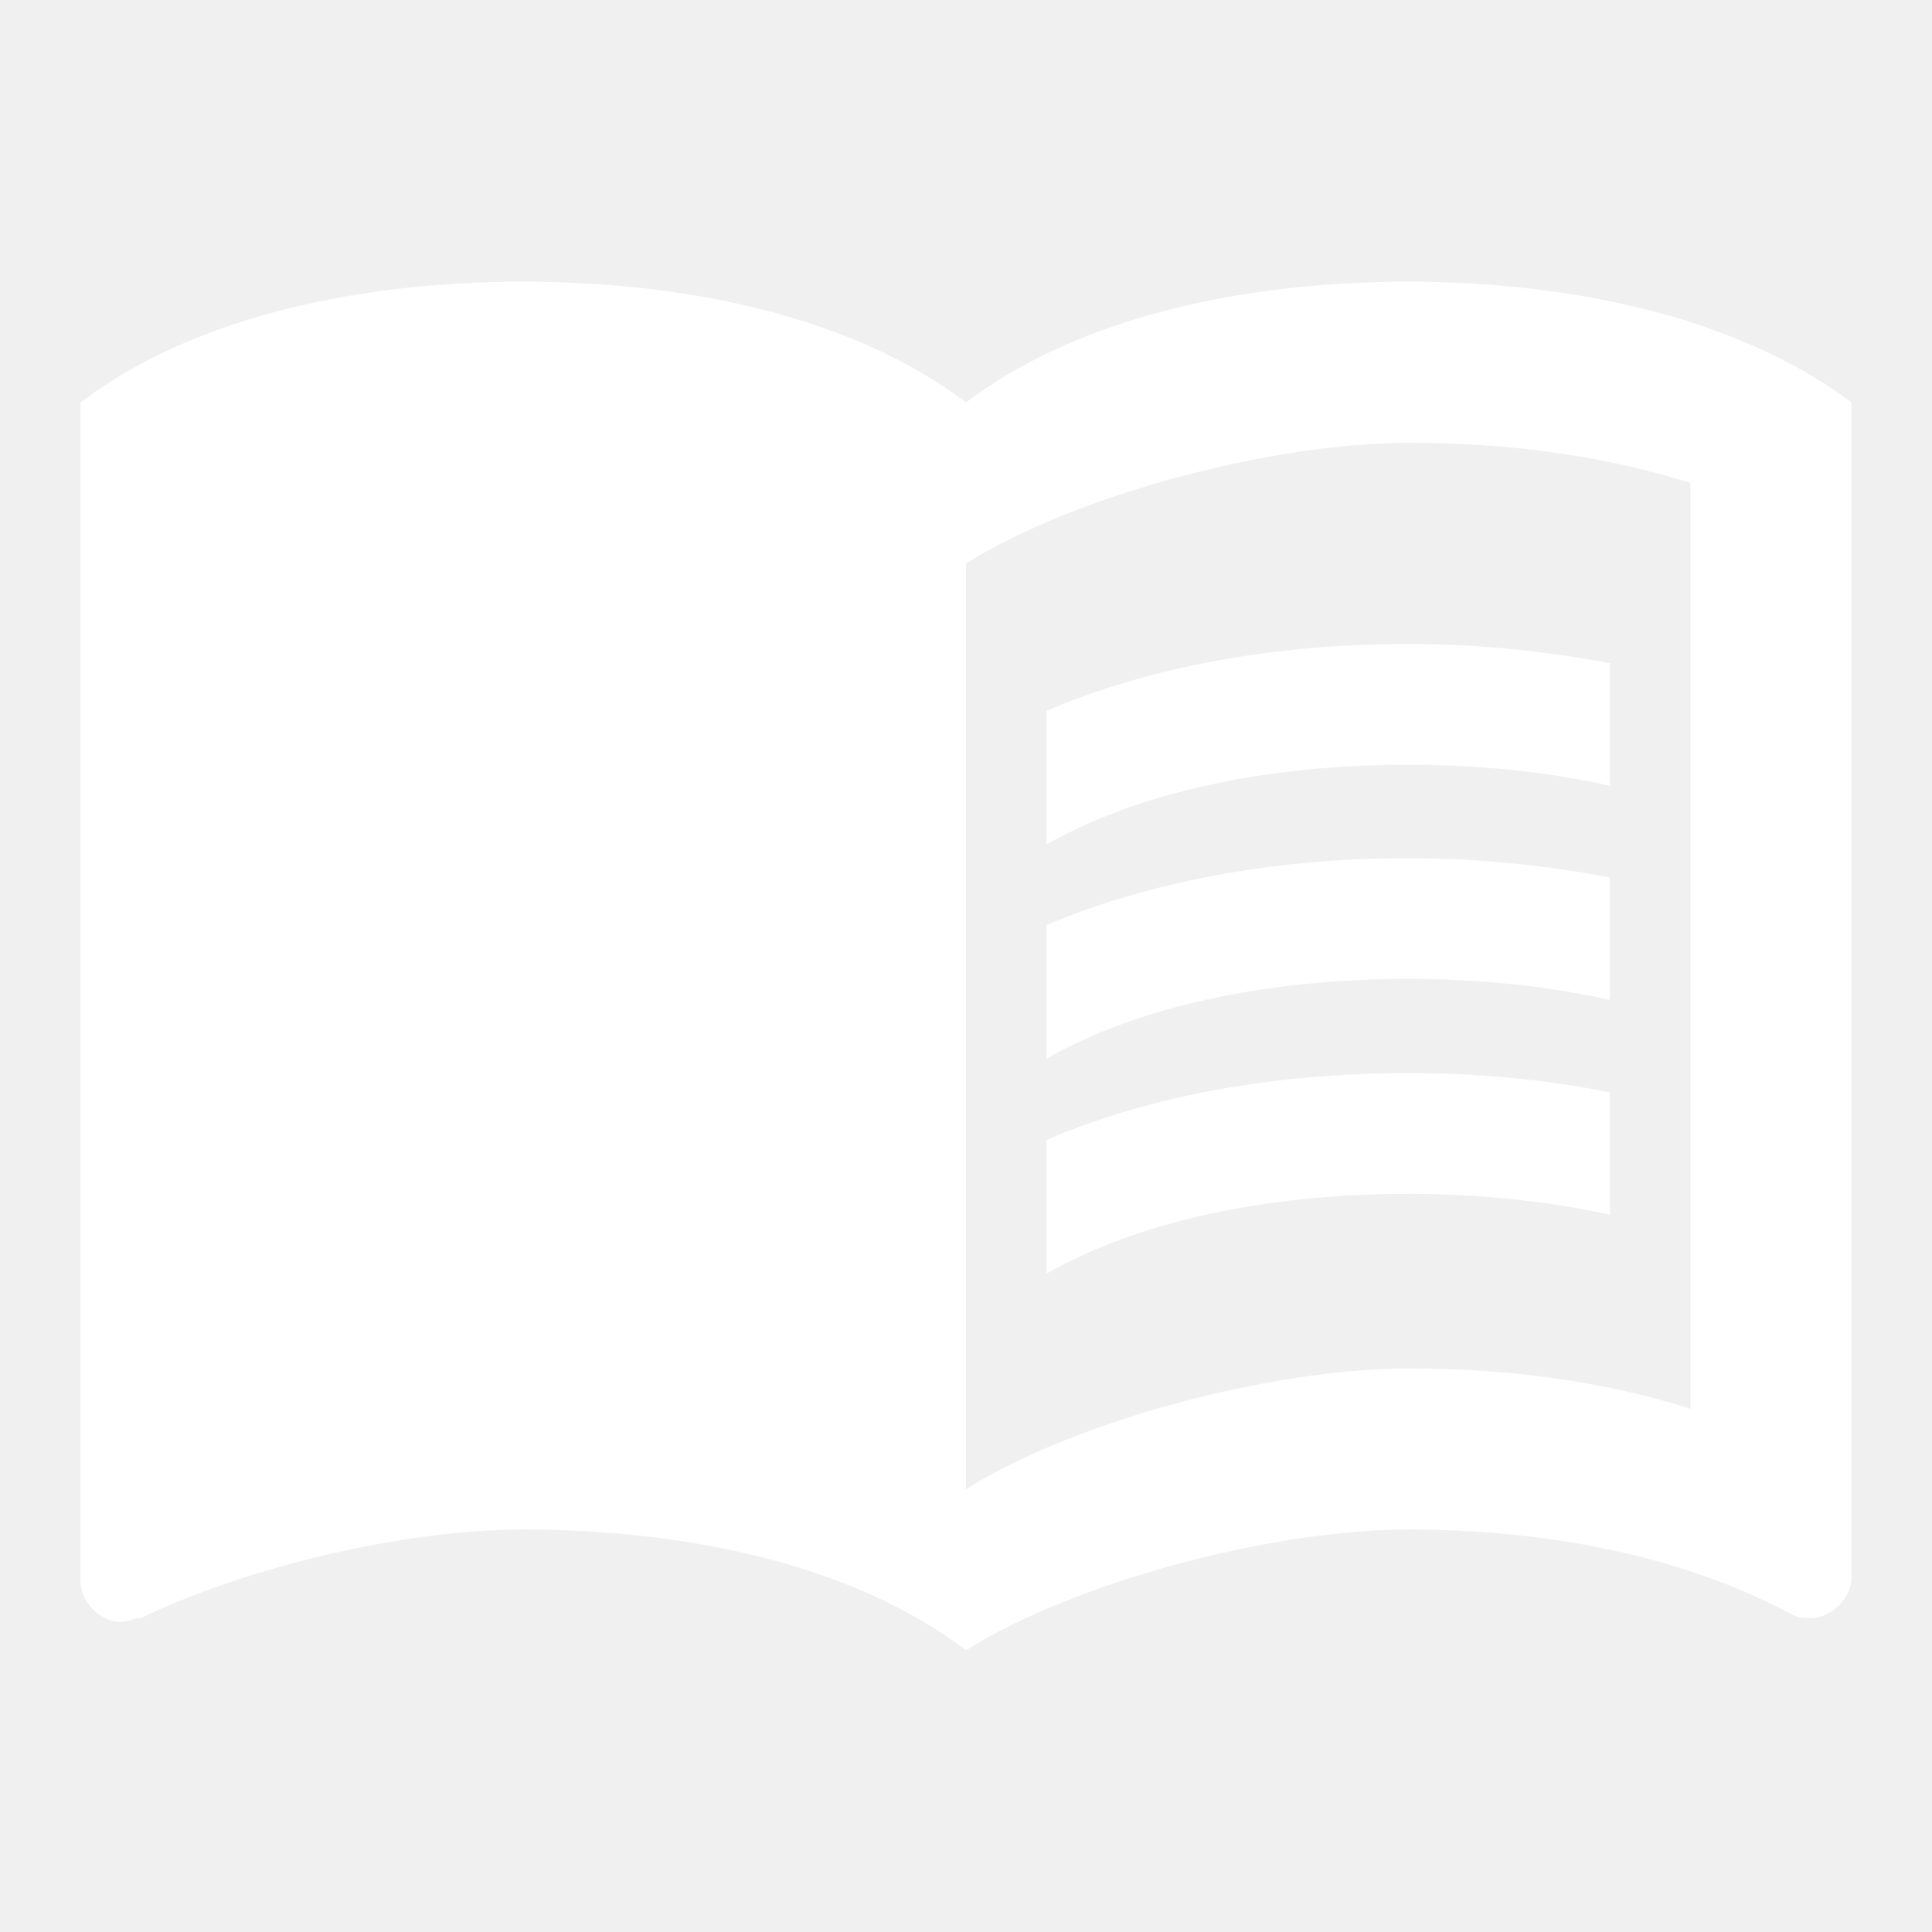
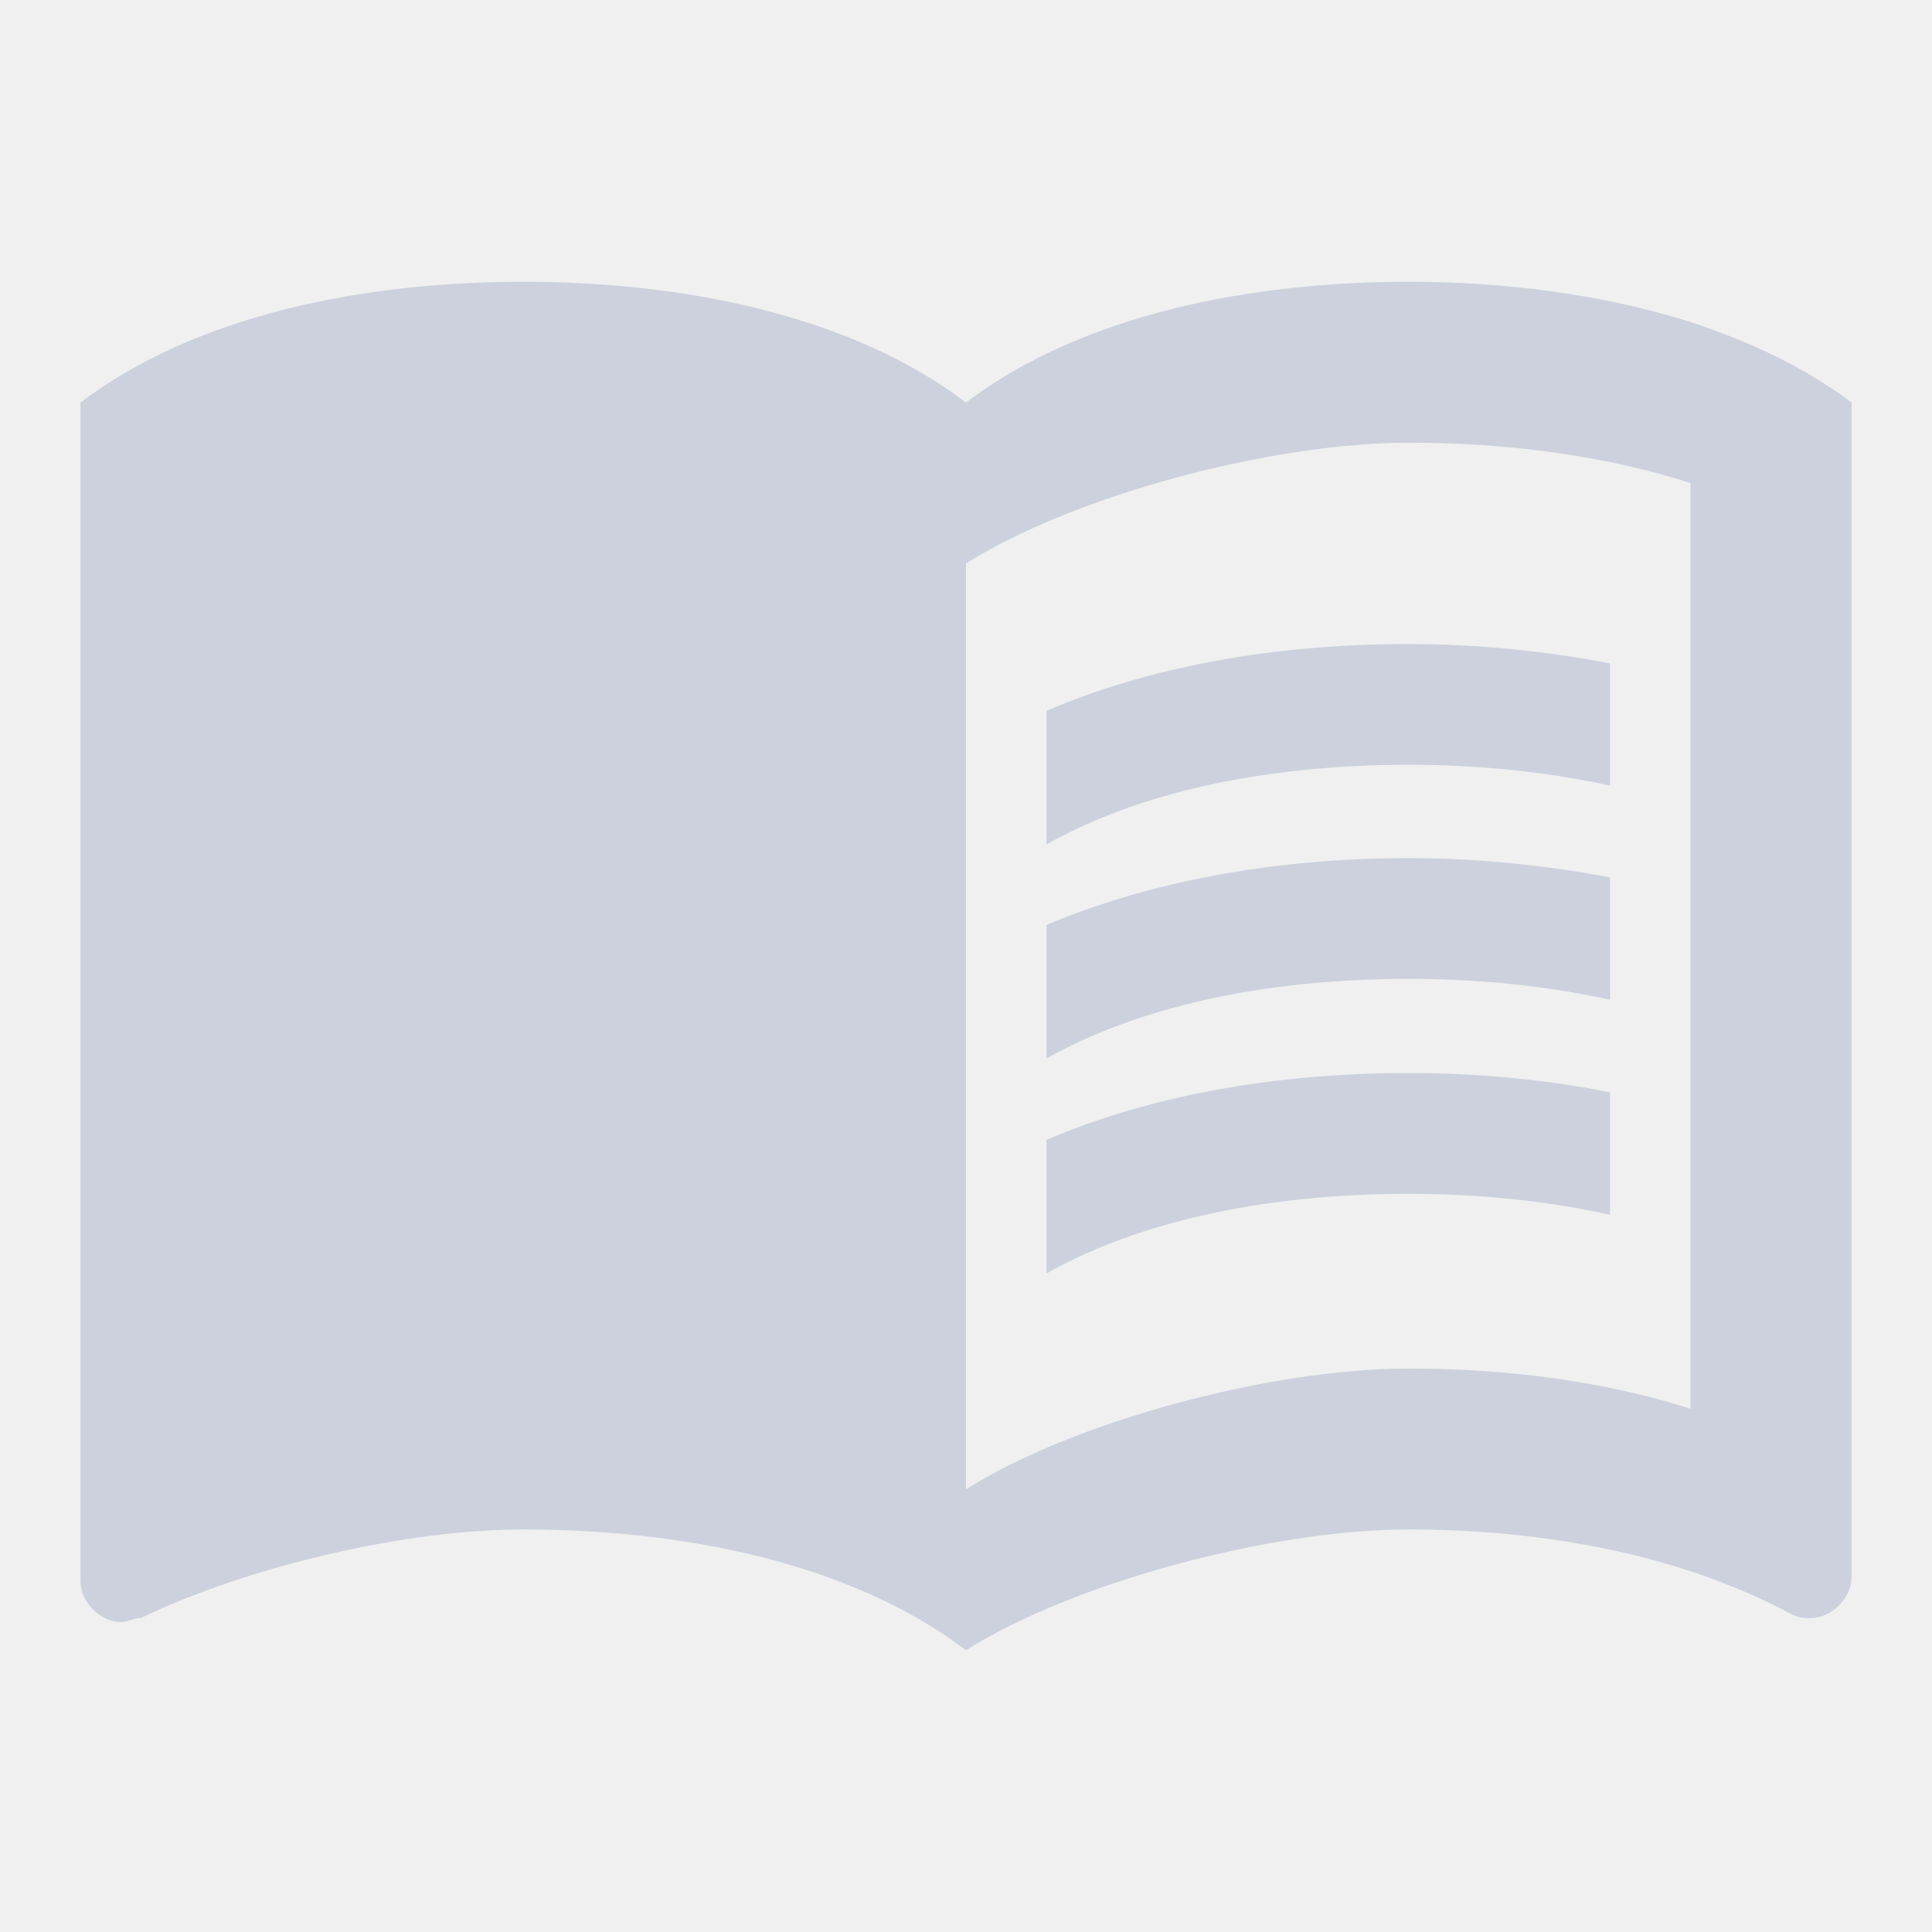
- <svg xmlns="http://www.w3.org/2000/svg" width="16" height="16" viewBox="0 0 16 16" fill="none">
-   <g id="Property 1=study">
-     <g id="Vector">
-       <path d="M14 2.667C13.26 2.433 12.447 2.333 11.667 2.333C10.367 2.333 8.967 2.6 8 3.333C7.033 2.6 5.633 2.333 4.333 2.333C3.033 2.333 1.633 2.6 0.667 3.333V13.1C0.667 13.267 0.833 13.433 1 13.433C1.067 13.433 1.1 13.4 1.167 13.4C2.067 12.967 3.367 12.667 4.333 12.667C5.633 12.667 7.033 12.933 8 13.667C8.9 13.1 10.533 12.667 11.667 12.667C12.767 12.667 13.9 12.867 14.833 13.367C14.9 13.4 14.933 13.4 15 13.4C15.167 13.4 15.333 13.233 15.333 13.067V3.333C14.933 3.033 14.5 2.833 14 2.667ZM14 11.667C13.267 11.433 12.467 11.333 11.667 11.333C10.533 11.333 8.9 11.767 8 12.333V4.667C8.9 4.1 10.533 3.667 11.667 3.667C12.467 3.667 13.267 3.767 14 4V11.667Z" fill="white" />
-       <path d="M11.667 6.333C12.253 6.333 12.82 6.393 13.333 6.507V5.493C12.807 5.393 12.24 5.333 11.667 5.333C10.533 5.333 9.507 5.527 8.667 5.887V6.993C9.42 6.567 10.467 6.333 11.667 6.333Z" fill="white" />
-       <path d="M8.667 7.66V8.767C9.42 8.34 10.467 8.107 11.667 8.107C12.253 8.107 12.82 8.167 13.333 8.28V7.267C12.807 7.167 12.24 7.107 11.667 7.107C10.533 7.107 9.507 7.307 8.667 7.66Z" fill="white" />
-       <path d="M11.667 8.887C10.533 8.887 9.507 9.08 8.667 9.44V10.547C9.42 10.12 10.467 9.887 11.667 9.887C12.253 9.887 12.82 9.947 13.333 10.06V9.047C12.807 8.94 12.24 8.887 11.667 8.887Z" fill="white" />
-     </g>
-   </g>
+ <svg xmlns="http://www.w3.org/2000/svg" width="32" height="32" viewBox="0 0 32 32" fill="none">
+   <path d="M28 5.333C26.52 4.867 24.893 4.667 23.333 4.667C20.733 4.667 17.933 5.2 16 6.667C14.067 5.2 11.267 4.667 8.667 4.667C6.067 4.667 3.267 5.2 1.333 6.667V26.2C1.333 26.533 1.667 26.867 2 26.867C2.133 26.867 2.2 26.8 2.333 26.8C4.133 25.933 6.733 25.333 8.667 25.333C11.267 25.333 14.067 25.867 16 27.333C17.8 26.2 21.067 25.333 23.333 25.333C25.533 25.333 27.8 25.733 29.667 26.733C29.8 26.8 29.867 26.8 30 26.8C30.333 26.8 30.667 26.467 30.667 26.133V6.667C29.867 6.067 29 5.667 28 5.333ZM28 23.333C26.533 22.867 24.933 22.667 23.333 22.667C21.067 22.667 17.8 23.533 16 24.667V9.333C17.8 8.2 21.067 7.333 23.333 7.333C24.933 7.333 26.533 7.533 28 8V23.333Z" fill="#CCD1DD" />
+   <path d="M23.333 12.667C24.507 12.667 25.64 12.787 26.667 13.013V10.987C25.613 10.787 24.48 10.667 23.333 10.667C21.067 10.667 19.013 11.053 17.333 11.773V13.987C18.84 13.133 20.933 12.667 23.333 12.667Z" fill="#CCD1DD" />
+   <path d="M17.333 15.32V17.533C18.84 16.68 20.933 16.213 23.333 16.213C24.507 16.213 25.64 16.333 26.667 16.56V14.533C25.613 14.333 24.48 14.213 23.333 14.213C21.067 14.213 19.013 14.613 17.333 15.32Z" fill="#CCD1DD" />
+   <path d="M23.333 17.773C21.067 17.773 19.013 18.16 17.333 18.88V21.093C18.84 20.24 20.933 19.773 23.333 19.773C24.507 19.773 25.64 19.893 26.667 20.12V18.093C25.613 17.88 24.48 17.773 23.333 17.773Z" fill="#CCD1DD" />
</svg>
